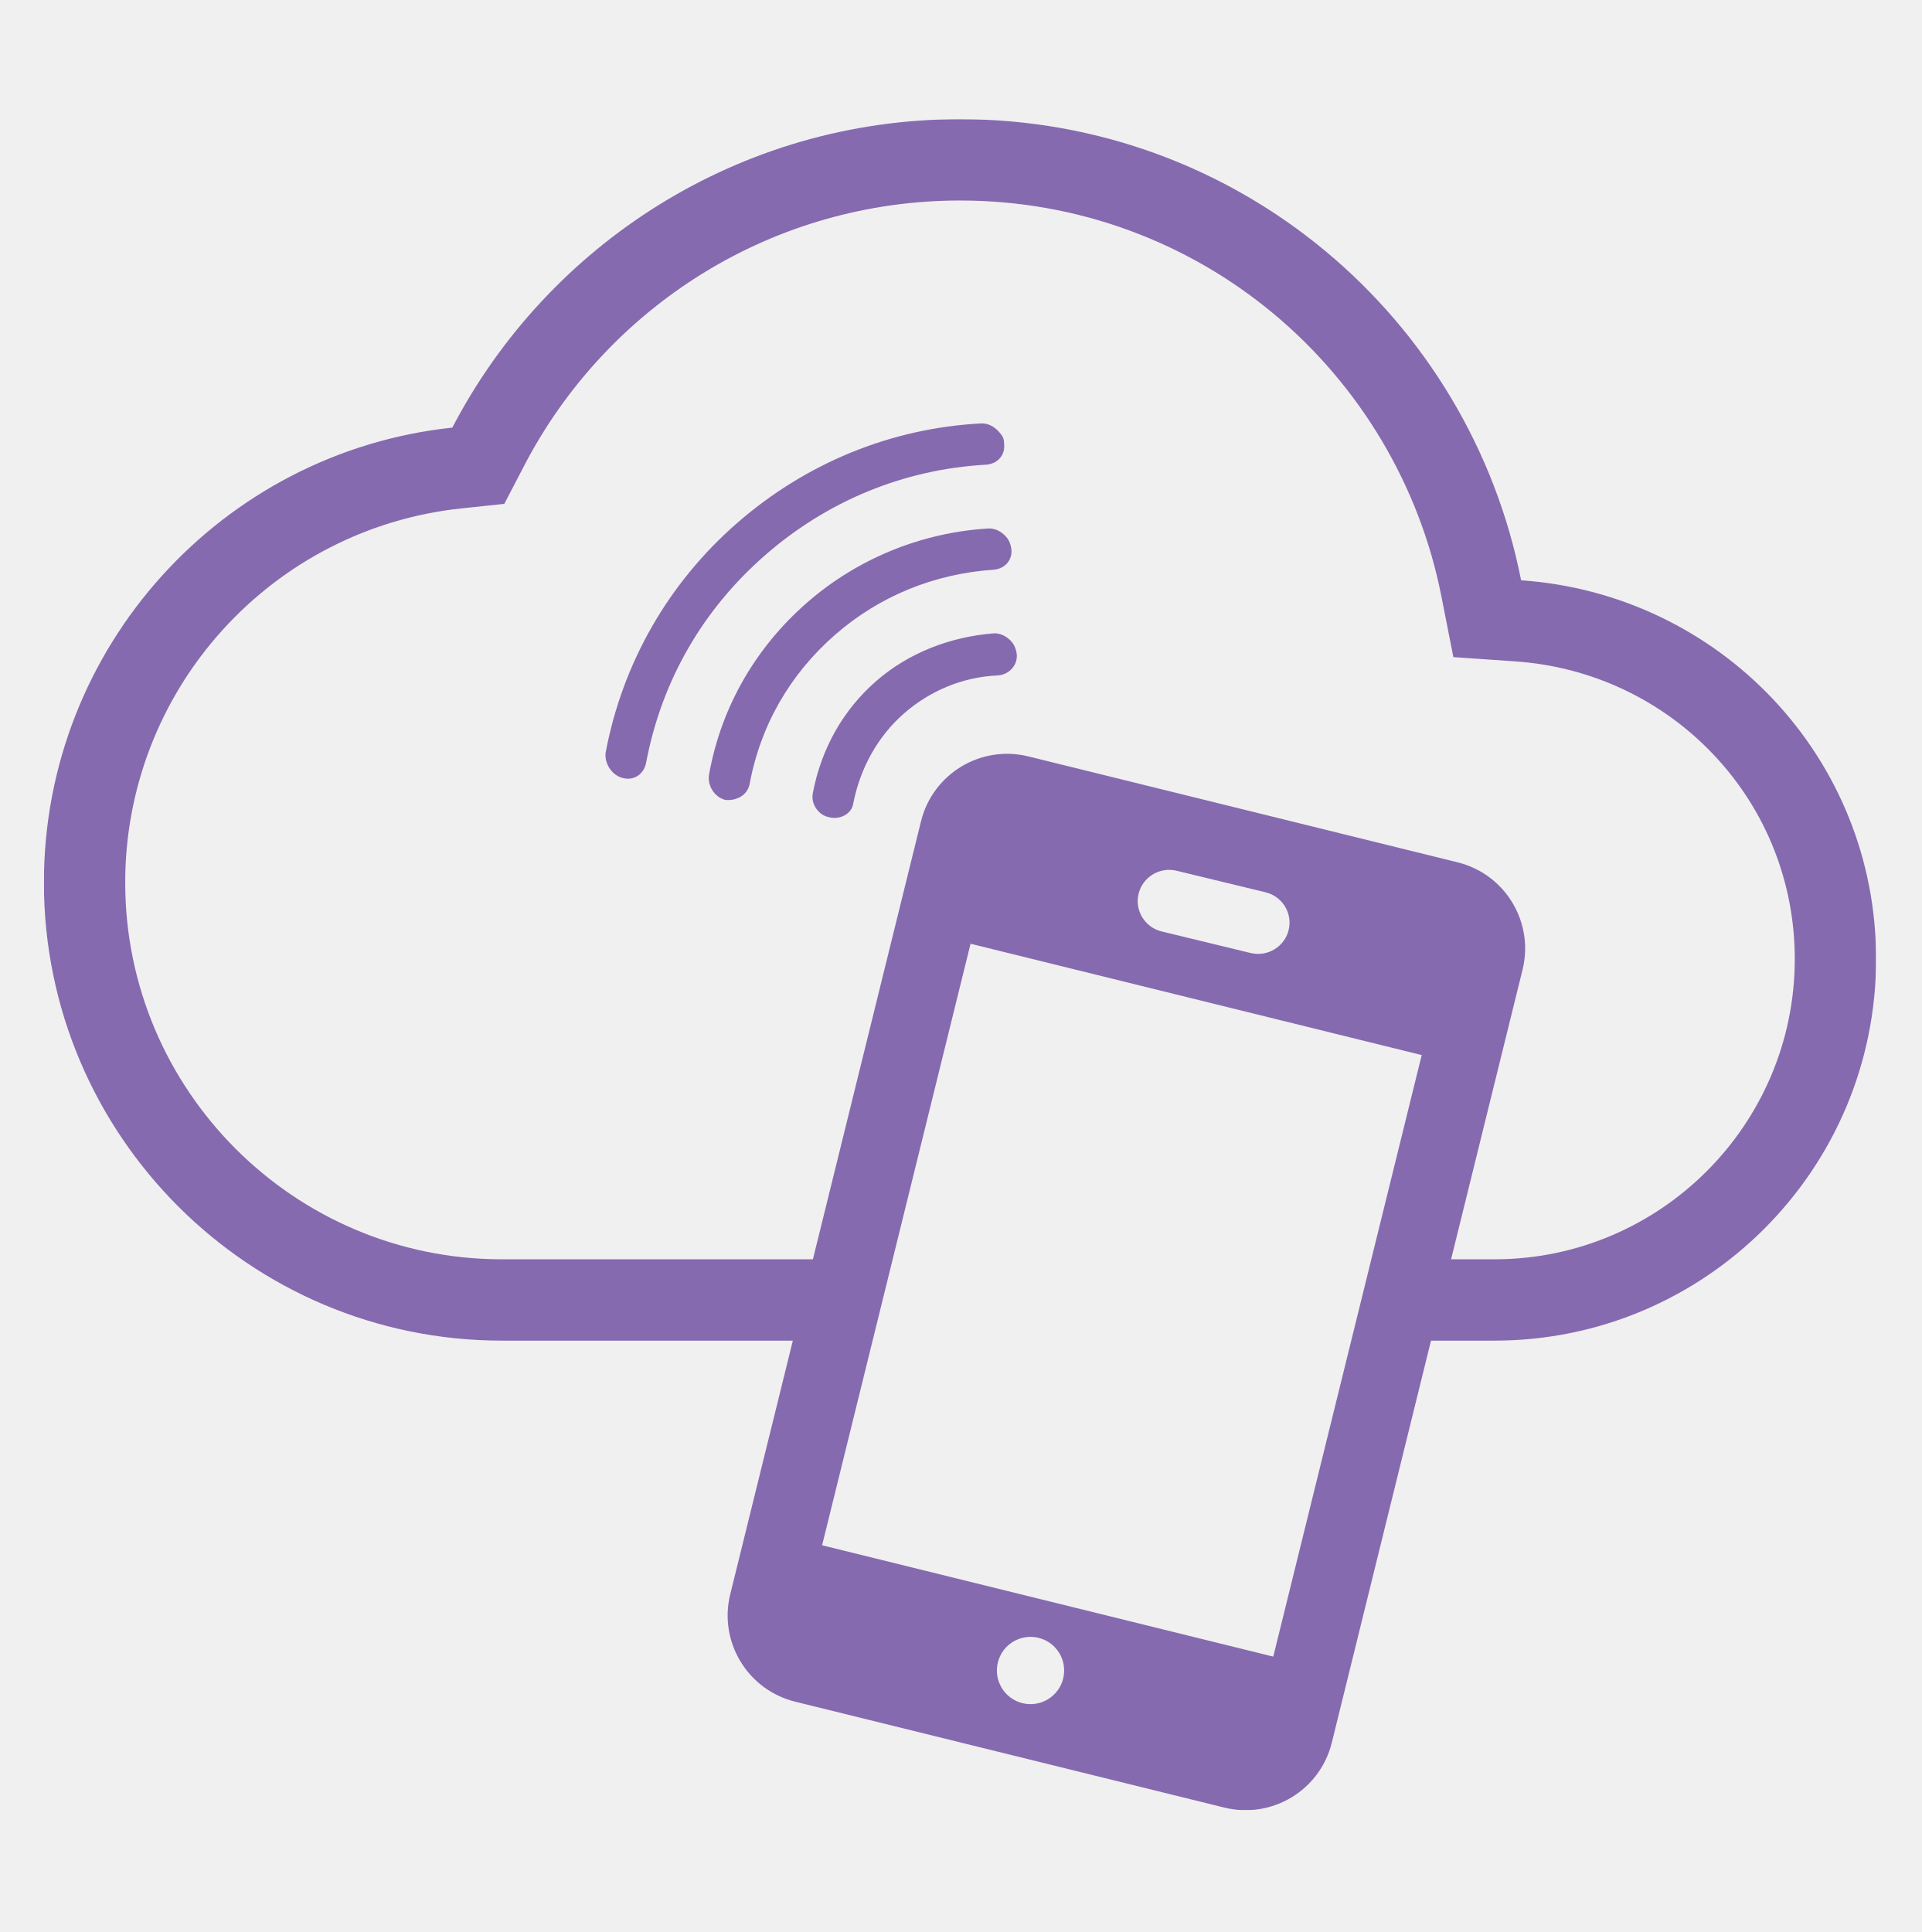
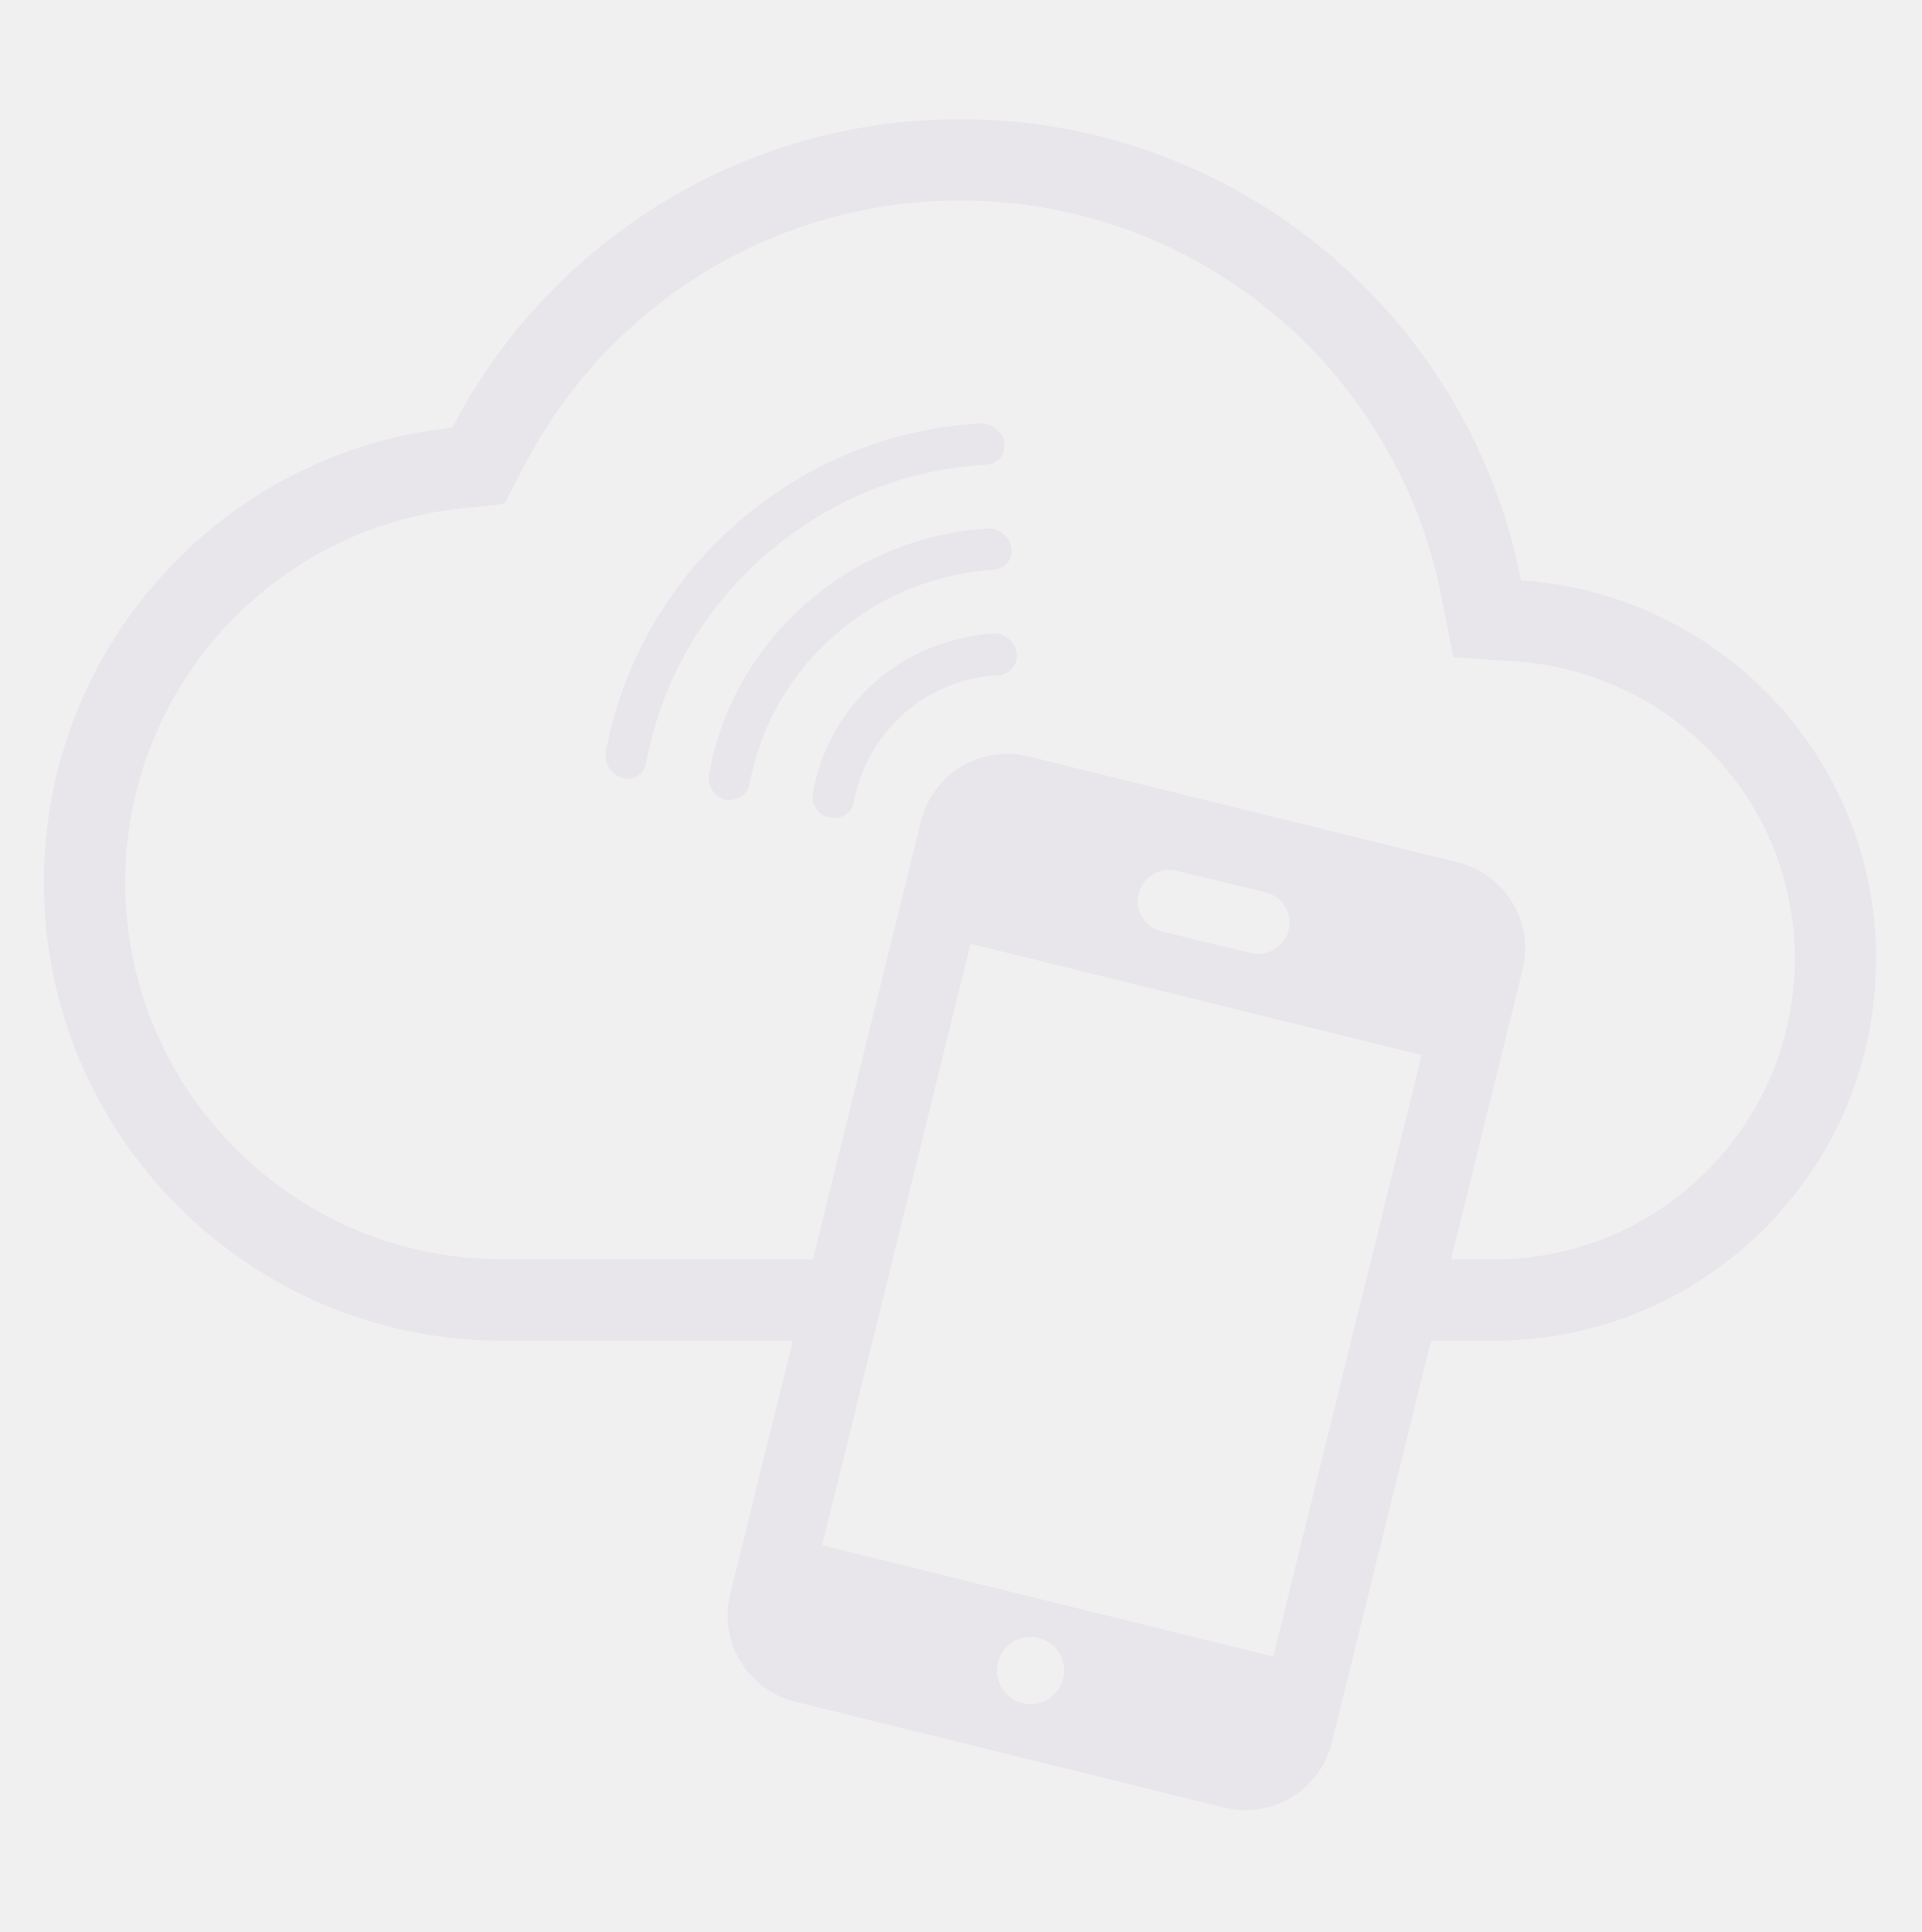
<svg xmlns="http://www.w3.org/2000/svg" xmlns:xlink="http://www.w3.org/1999/xlink" width="370" height="372" viewBox="0 0 370 372">
  <defs>
    <path id="a" d="M0 0v325.598h352.775V0z" />
  </defs>
  <g fill="none" fill-rule="evenodd" transform="translate(8.452 22.95)">
    <mask id="b" fill="#fff">
      <use xlink:href="#a" />
    </mask>
-     <path fill="#866AAF" d="M337.118 161.689c0-14.68-5.53-28.625-15.574-39.267-10.01-10.608-23.576-17.007-38.2-18.02l-11.962-.828-2.319-11.764c-4.18-21.209-15.669-40.527-32.35-54.396a93.911 93.911 0 0 0-27.684-15.978c-10.421-3.834-21.404-5.779-32.641-5.779-17.6 0-34.774 4.88-49.663 14.113a95.043 95.043 0 0 0-34.199 36.847l-3.88 7.449-8.351.888C62.639 76.83 46.32 85.163 34.345 98.416a72.318 72.318 0 0 0-18.688 48.574c0 39.997 32.54 72.536 72.537 72.536h59.872l20.813-84.337c2.261-9.162 11.521-14.757 20.684-12.496l82.643 20.396c9.162 2.26 14.757 11.521 12.496 20.683l-13.76 55.754h8.339c31.891 0 57.837-25.946 57.837-57.837zm-121.892-5.29l17.126 4.152c3.246.783 6.523-1.197 7.314-4.423.791-3.228-1.198-6.485-4.446-7.271l-17.129-4.147c-3.246-.786-6.523 1.193-7.314 4.422-.792 3.229 1.2 6.482 4.45 7.268zm50.062 23.801l-86.867-21.437-28.584 115.823 86.868 21.438 15.014-60.84 3.864-15.658 9.705-39.326zm-73.77 112.211a6.477 6.477 0 1 0-3.105 12.577 6.477 6.477 0 0 0 3.104-12.577zM352.774 161.69c0 40.57-32.925 73.495-73.494 73.495h-12.203L247.974 312.6c-2.262 9.163-11.522 14.758-20.684 12.496l-82.644-20.395c-9.162-2.261-14.757-11.521-12.496-20.684l12.052-48.833H88.194C39.54 235.184 0 195.644 0 146.99c0-45.42 34.395-82.902 78.64-87.606C97.012 24.107 133.907 0 176.387 0c53.504 0 98.042 38.07 108.037 88.782 38.217 2.646 68.35 34.102 68.35 72.907zM152.362 99.253c8.517-7.429 19.1-11.736 30.459-12.503 2.204-.16 3.73-1.846 3.452-4.063-.146-.927-.482-1.69-1.007-2.287-.876-.995-2.128-1.66-3.408-1.596-13.01.793-25.267 5.86-34.92 14.278-9.841 8.581-16.5 20.016-18.84 32.952-.448 2.152.924 4.47 3.095 5.038 2.186.203 4.237-.884 4.685-3.032 2.091-11.314 7.78-21.197 16.484-28.787zm33.939 1.338c-.872-.996-2.128-1.657-3.412-1.595-8.43.672-16.41 3.765-22.658 9.21-6.43 5.612-10.56 13.081-12.173 21.517-.453 2.148 1.11 4.304 3.105 4.674 2.172.568 4.415-.683 4.675-2.667 1.36-6.815 4.707-12.9 9.82-17.352 4.918-4.293 11.24-6.99 18.012-7.273 2.2-.16 3.915-2.01 3.634-4.228-.146-.926-.481-1.69-1.003-2.286zm-70.364 23.394c-.45 2.148-2.328 3.435-4.496 2.868-2.171-.567-3.543-2.886-3.284-4.874 3.237-17.232 12.067-32.67 25.314-44.22 13.056-11.387 29.405-18.264 46.99-19.18 1.277-.066 2.533.6 3.405 1.596.529.596 1.05 1.192 1.01 2.285.278 2.221-1.251 3.9-3.452 4.064-15.932.887-30.609 7.008-42.53 17.403-11.926 10.395-19.953 24.08-22.957 40.058z" mask="url(#b)" />
+     <path opacity="0.08" fill="#866AAF" d="M337.118 161.689c0-14.68-5.53-28.625-15.574-39.267-10.01-10.608-23.576-17.007-38.2-18.02l-11.962-.828-2.319-11.764c-4.18-21.209-15.669-40.527-32.35-54.396a93.911 93.911 0 0 0-27.684-15.978c-10.421-3.834-21.404-5.779-32.641-5.779-17.6 0-34.774 4.88-49.663 14.113a95.043 95.043 0 0 0-34.199 36.847l-3.88 7.449-8.351.888C62.639 76.83 46.32 85.163 34.345 98.416a72.318 72.318 0 0 0-18.688 48.574c0 39.997 32.54 72.536 72.537 72.536h59.872l20.813-84.337c2.261-9.162 11.521-14.757 20.684-12.496l82.643 20.396c9.162 2.26 14.757 11.521 12.496 20.683l-13.76 55.754h8.339c31.891 0 57.837-25.946 57.837-57.837zm-121.892-5.29l17.126 4.152c3.246.783 6.523-1.197 7.314-4.423.791-3.228-1.198-6.485-4.446-7.271l-17.129-4.147c-3.246-.786-6.523 1.193-7.314 4.422-.792 3.229 1.2 6.482 4.45 7.268zm50.062 23.801l-86.867-21.437-28.584 115.823 86.868 21.438 15.014-60.84 3.864-15.658 9.705-39.326zm-73.77 112.211a6.477 6.477 0 1 0-3.105 12.577 6.477 6.477 0 0 0 3.104-12.577zM352.774 161.69c0 40.57-32.925 73.495-73.494 73.495h-12.203L247.974 312.6c-2.262 9.163-11.522 14.758-20.684 12.496l-82.644-20.395c-9.162-2.261-14.757-11.521-12.496-20.684l12.052-48.833H88.194C39.54 235.184 0 195.644 0 146.99c0-45.42 34.395-82.902 78.64-87.606C97.012 24.107 133.907 0 176.387 0c53.504 0 98.042 38.07 108.037 88.782 38.217 2.646 68.35 34.102 68.35 72.907zM152.362 99.253c8.517-7.429 19.1-11.736 30.459-12.503 2.204-.16 3.73-1.846 3.452-4.063-.146-.927-.482-1.69-1.007-2.287-.876-.995-2.128-1.66-3.408-1.596-13.01.793-25.267 5.86-34.92 14.278-9.841 8.581-16.5 20.016-18.84 32.952-.448 2.152.924 4.47 3.095 5.038 2.186.203 4.237-.884 4.685-3.032 2.091-11.314 7.78-21.197 16.484-28.787zm33.939 1.338c-.872-.996-2.128-1.657-3.412-1.595-8.43.672-16.41 3.765-22.658 9.21-6.43 5.612-10.56 13.081-12.173 21.517-.453 2.148 1.11 4.304 3.105 4.674 2.172.568 4.415-.683 4.675-2.667 1.36-6.815 4.707-12.9 9.82-17.352 4.918-4.293 11.24-6.99 18.012-7.273 2.2-.16 3.915-2.01 3.634-4.228-.146-.926-.481-1.69-1.003-2.286zm-70.364 23.394c-.45 2.148-2.328 3.435-4.496 2.868-2.171-.567-3.543-2.886-3.284-4.874 3.237-17.232 12.067-32.67 25.314-44.22 13.056-11.387 29.405-18.264 46.99-19.18 1.277-.066 2.533.6 3.405 1.596.529.596 1.05 1.192 1.01 2.285.278 2.221-1.251 3.9-3.452 4.064-15.932.887-30.609 7.008-42.53 17.403-11.926 10.395-19.953 24.08-22.957 40.058z" mask="url(#b)" />
  </g>
</svg>
